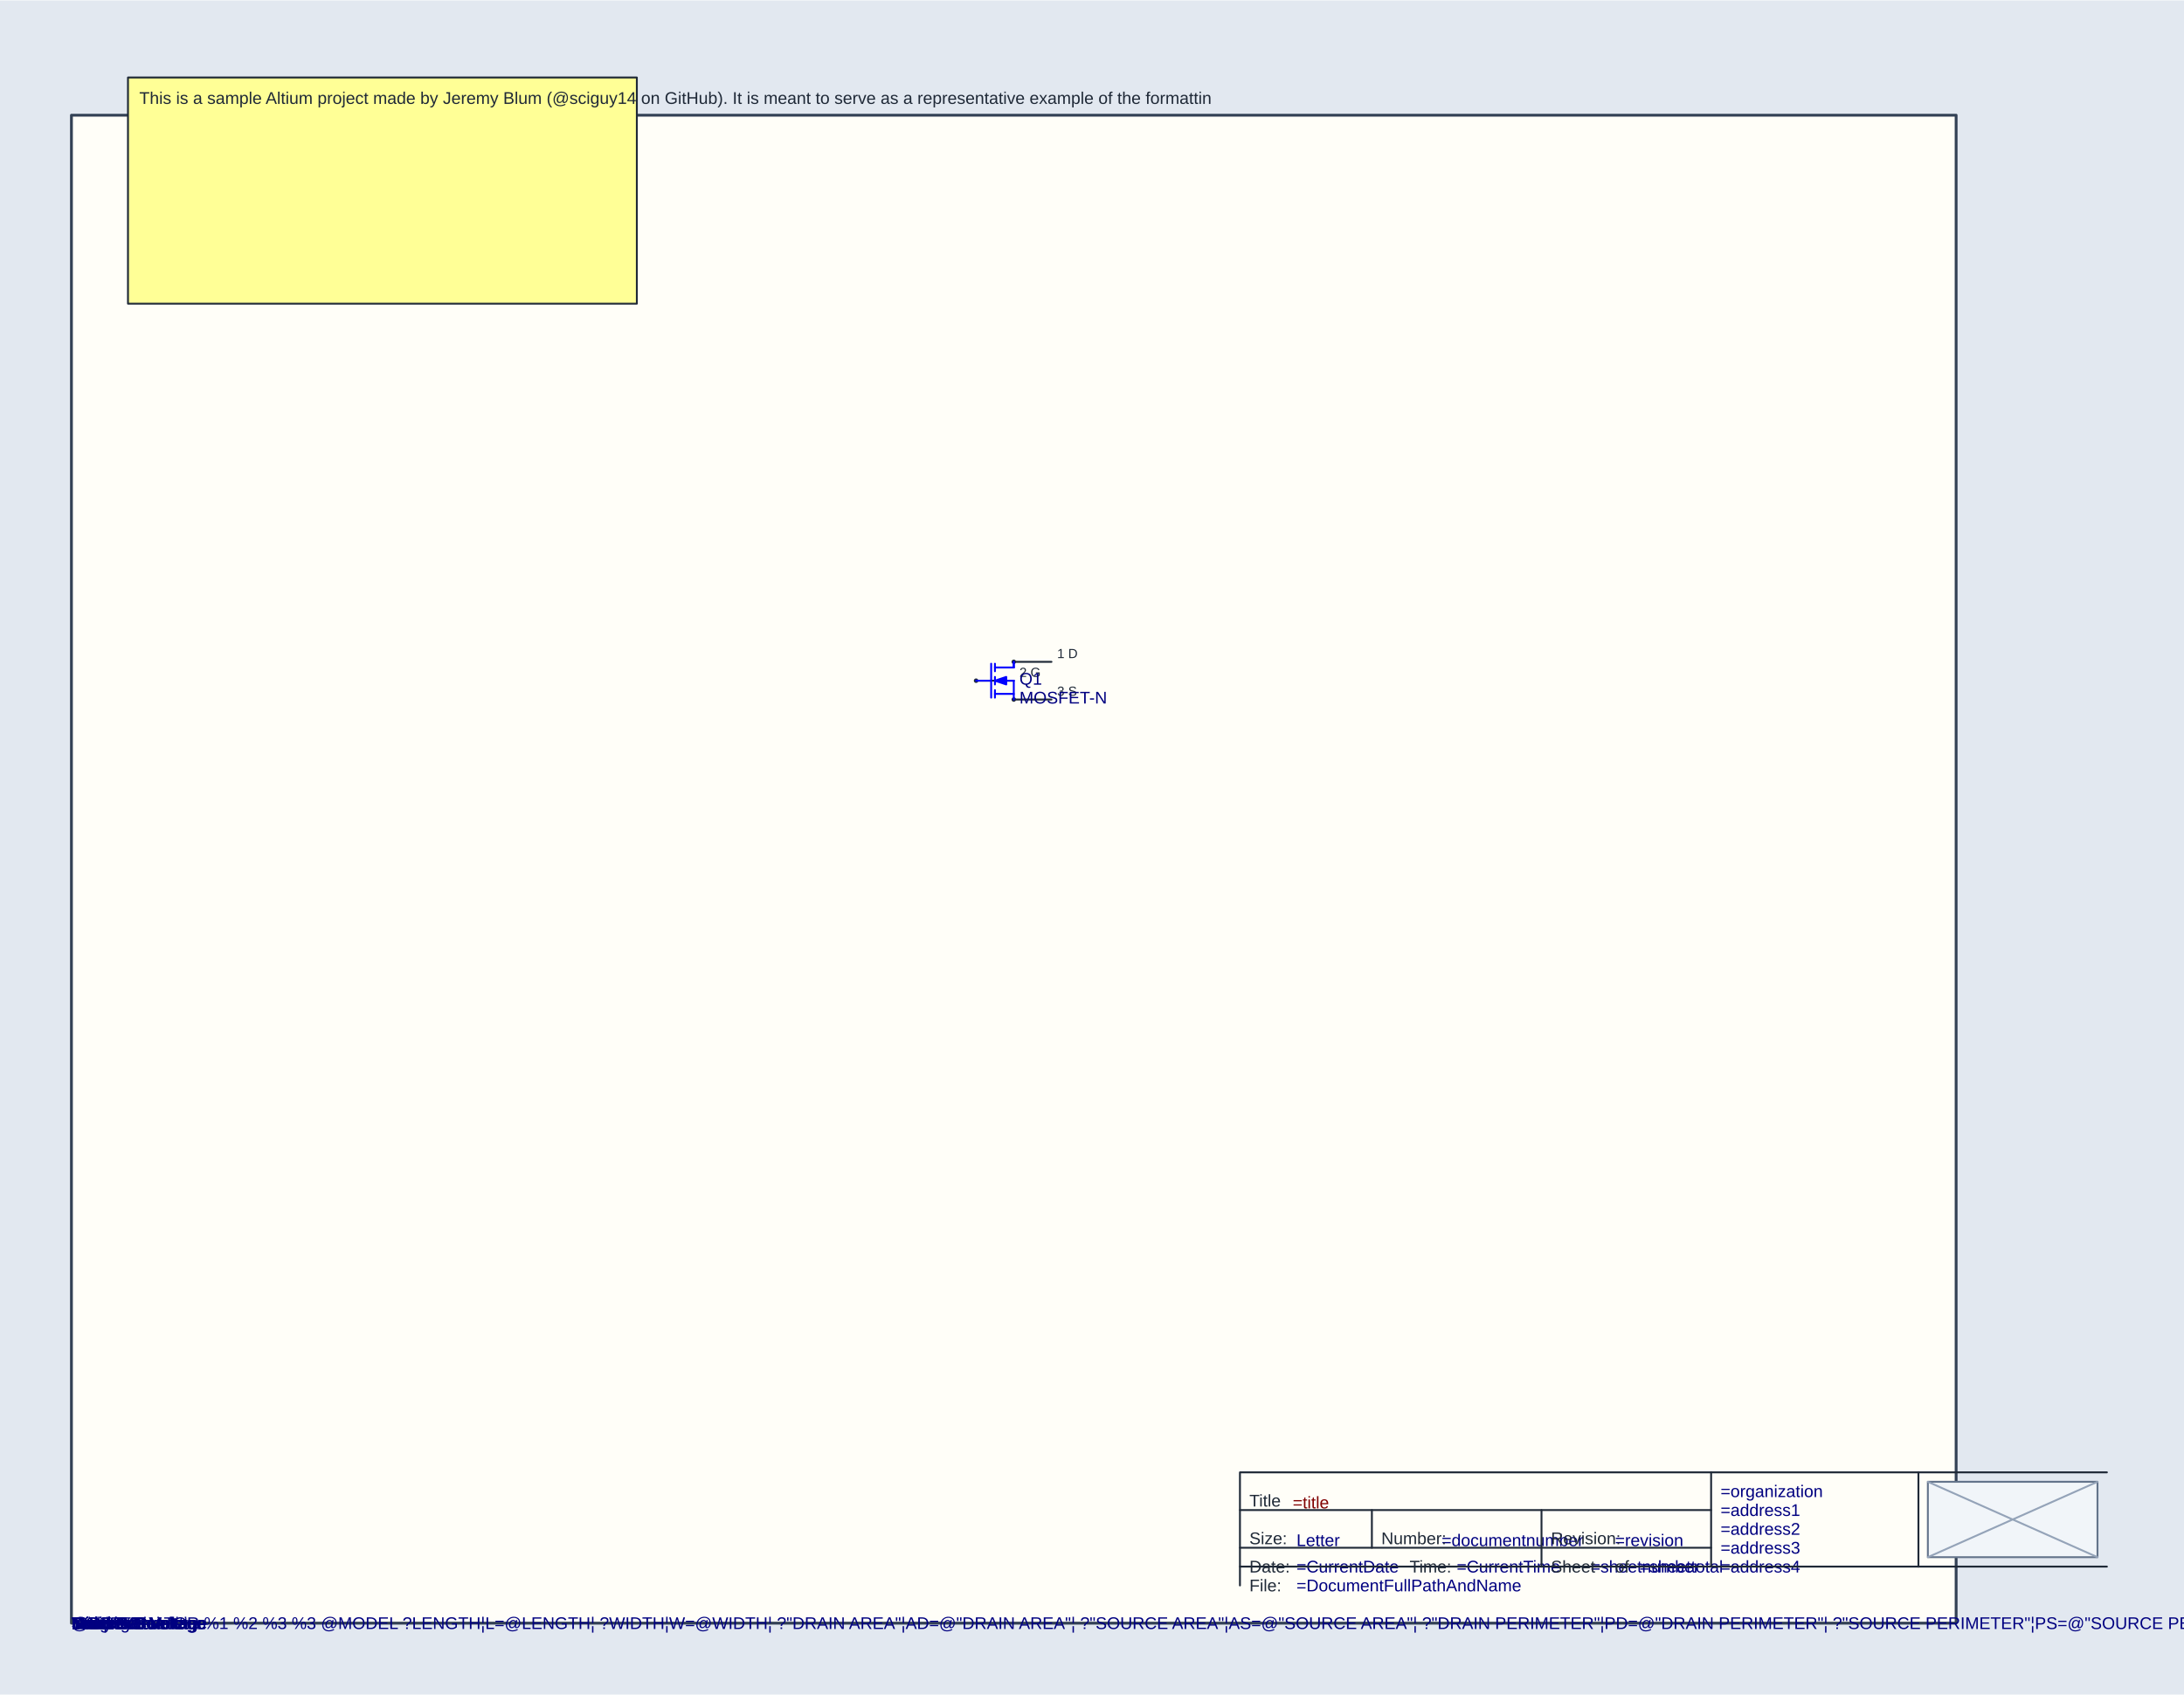
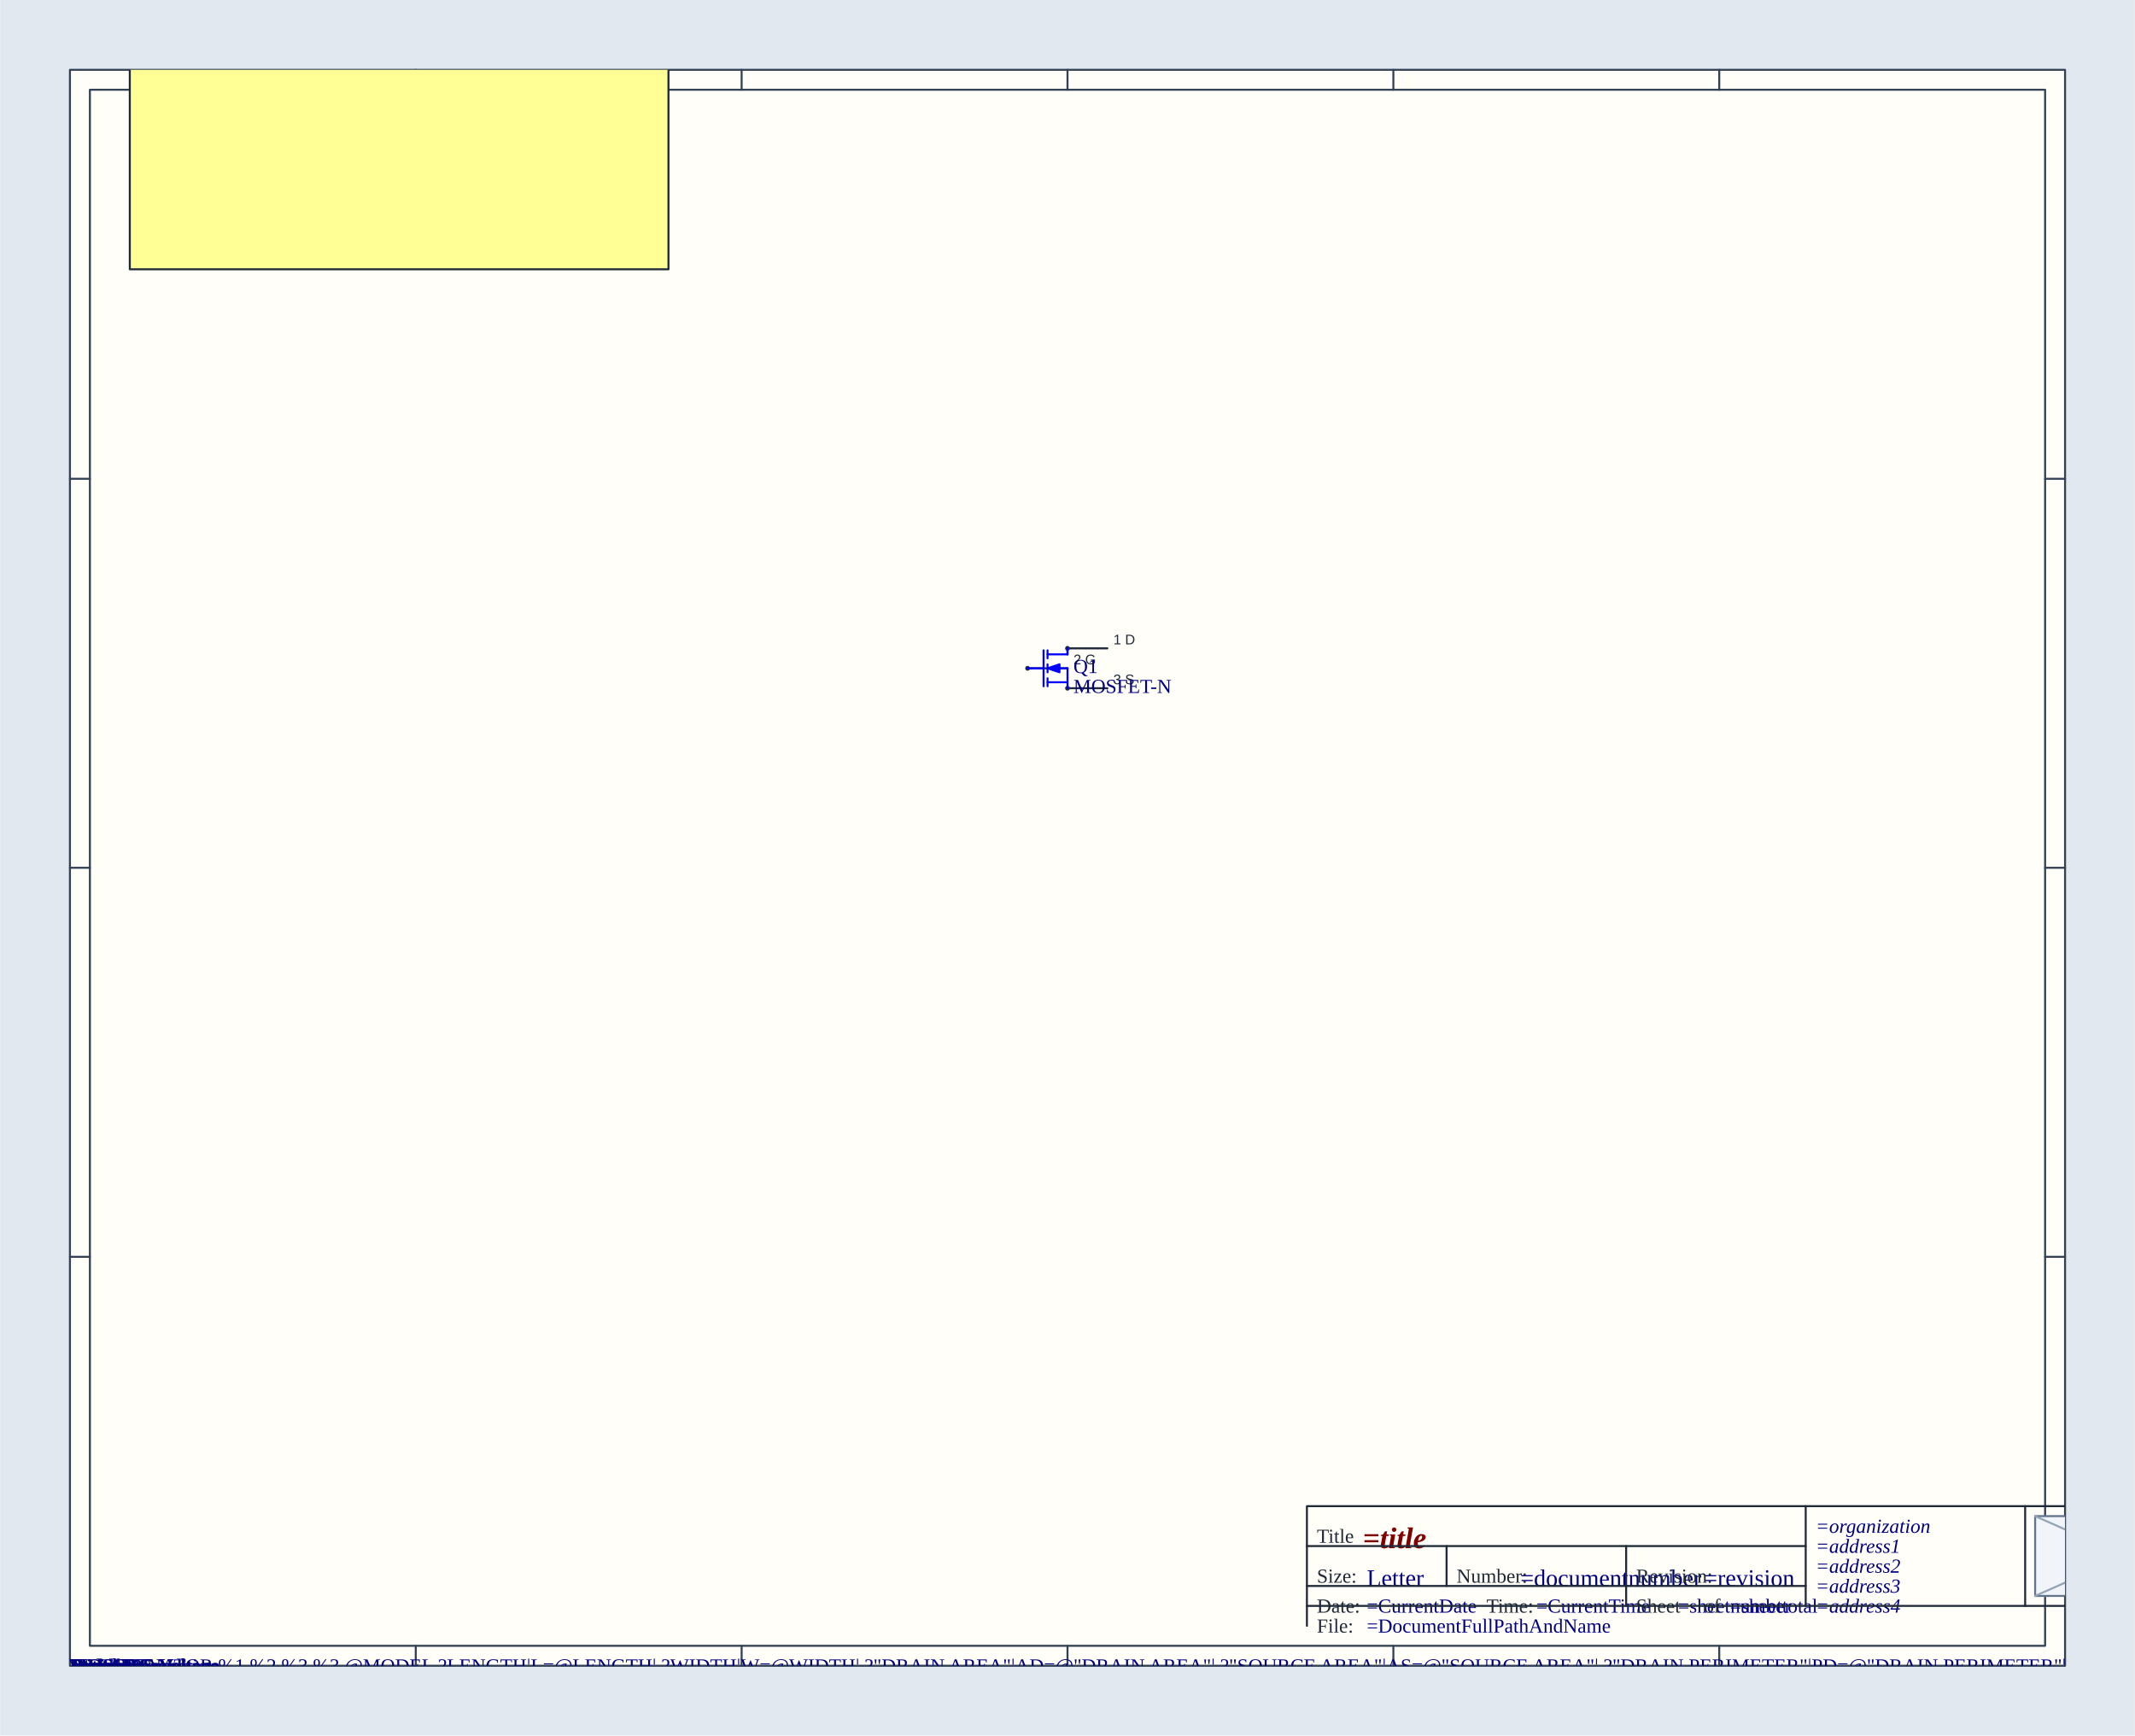
- <svg xmlns="http://www.w3.org/2000/svg" width="1000" height="776" viewBox="0 0 1158.81 898.81" role="img" aria-label="Sample Schematic Sheet" class="altium-sheet" data-renderer="altiumts">
+ <svg xmlns="http://www.w3.org/2000/svg" width="1000" height="813" viewBox="0 0 1070 870" role="img" aria-label="Sample Schematic Sheet" class="altium-sheet" data-renderer="altiumts">
  <rect width="100%" height="100%" fill="#e2e8f0" />
  <g stroke-linecap="round" stroke-linejoin="round">
-     <rect data-record="SheetBorder" x="37.905" y="60.905" width="1000" height="800" fill="#fffef8" stroke="#334155" stroke-width="1.5" />
-     <text data-record="4" x="0" y="0" fill="#000080" font-family="Arial, sans-serif" font-size="9" dominant-baseline="central" transform="translate(843.905 830.905) rotate(0)">=sheetnumber</text>
-     <text data-record="4" x="0" y="0" fill="#000080" font-family="Arial, sans-serif" font-size="9" dominant-baseline="central" transform="translate(912.905 790.905) rotate(0)">=organization</text>
-     <text data-record="4" x="0" y="0" fill="#000080" font-family="Arial, sans-serif" font-size="9" dominant-baseline="central" transform="translate(912.905 800.905) rotate(0)">=address1</text>
-     <text data-record="4" x="0" y="0" fill="#000080" font-family="Arial, sans-serif" font-size="9" dominant-baseline="central" transform="translate(912.905 810.905) rotate(0)">=address2</text>
-     <text data-record="4" x="0" y="0" fill="#000080" font-family="Arial, sans-serif" font-size="9" dominant-baseline="central" transform="translate(912.905 820.905) rotate(0)">=address3</text>
-     <text data-record="4" x="0" y="0" fill="#000080" font-family="Arial, sans-serif" font-size="9" dominant-baseline="central" transform="translate(912.905 830.905) rotate(0)">=address4</text>
-     <text data-record="4" x="0" y="0" fill="#000080" font-family="Arial, sans-serif" font-size="9" dominant-baseline="central" transform="translate(869.905 830.905) rotate(0)">=sheettotal</text>
-     <text data-record="4" x="0" y="0" fill="#800000" font-family="Arial, sans-serif" font-size="9" dominant-baseline="central" transform="translate(685.905 796.905) rotate(0)">=title</text>
-     <text data-record="4" x="0" y="0" fill="#000080" font-family="Arial, sans-serif" font-size="9" dominant-baseline="central" transform="translate(764.905 816.905) rotate(0)">=documentnumber</text>
-     <text data-record="4" x="0" y="0" fill="#000080" font-family="Arial, sans-serif" font-size="9" dominant-baseline="central" transform="translate(856.905 816.905) rotate(0)">=revision</text>
-     <text data-record="4" x="0" y="0" fill="#000080" font-family="Arial, sans-serif" font-size="9" dominant-baseline="central" transform="translate(687.905 830.905) rotate(0)">=CurrentDate</text>
-     <text data-record="4" x="0" y="0" fill="#000080" font-family="Arial, sans-serif" font-size="9" dominant-baseline="central" transform="translate(772.905 830.905) rotate(0)">=CurrentTime</text>
-     <text data-record="4" x="0" y="0" fill="#000080" font-family="Arial, sans-serif" font-size="9" dominant-baseline="central" transform="translate(687.905 840.905) rotate(0)">=DocumentFullPathAndName</text>
-     <polyline data-record="6" points="1017.905,780.905 657.905,780.905 657.905,840.905" fill="none" stroke="#1f2937" stroke-width="1" />
-     <polyline data-record="6" points="657.905,800.905 907.905,800.905" fill="none" stroke="#1f2937" stroke-width="1" />
-     <polyline data-record="6" points="727.905,800.905 727.905,820.905" fill="none" stroke="#1f2937" stroke-width="1" />
-     <polyline data-record="6" points="1017.905,830.905 657.905,830.905" fill="none" stroke="#1f2937" stroke-width="1" />
-     <polyline data-record="6" points="817.905,800.905 817.905,830.905" fill="none" stroke="#1f2937" stroke-width="1" />
-     <polyline data-record="6" points="1117.905,780.905 1017.905,780.905 1017.905,830.905" fill="none" stroke="#1f2937" stroke-width="1" />
-     <text data-record="4" x="0" y="0" fill="#1f2937" font-family="Arial, sans-serif" font-size="9" dominant-baseline="central" transform="translate(662.905 795.905) rotate(0)">Title</text>
-     <text data-record="4" x="0" y="0" fill="#1f2937" font-family="Arial, sans-serif" font-size="9" dominant-baseline="central" transform="translate(662.905 815.905) rotate(0)">Size:</text>
-     <text data-record="4" x="0" y="0" fill="#1f2937" font-family="Arial, sans-serif" font-size="9" dominant-baseline="central" transform="translate(732.905 815.905) rotate(0)">Number:</text>
-     <text data-record="4" x="0" y="0" fill="#1f2937" font-family="Arial, sans-serif" font-size="9" dominant-baseline="central" transform="translate(662.905 830.905) rotate(0)">Date:</text>
-     <text data-record="4" x="0" y="0" fill="#1f2937" font-family="Arial, sans-serif" font-size="9" dominant-baseline="central" transform="translate(662.905 840.905) rotate(0)">File:</text>
-     <text data-record="4" x="0" y="0" fill="#1f2937" font-family="Arial, sans-serif" font-size="9" dominant-baseline="central" transform="translate(822.905 815.905) rotate(0)">Revision:</text>
-     <text data-record="4" x="0" y="0" fill="#1f2937" font-family="Arial, sans-serif" font-size="9" dominant-baseline="central" transform="translate(822.905 830.905) rotate(0)">Sheet</text>
-     <text data-record="4" x="0" y="0" fill="#1f2937" font-family="Arial, sans-serif" font-size="9" dominant-baseline="central" transform="translate(856.905 830.905) rotate(0)">of</text>
-     <polyline data-record="6" points="907.905,780.905 907.905,830.905" fill="none" stroke="#1f2937" stroke-width="1" />
-     <text data-record="4" x="0" y="0" fill="#1f2937" font-family="Arial, sans-serif" font-size="9" dominant-baseline="central" transform="translate(747.905 830.905) rotate(0)">Time:</text>
-     <text data-record="4" x="0" y="0" fill="#000080" font-family="Arial, sans-serif" font-size="9" dominant-baseline="central" transform="translate(687.905 816.905) rotate(0)">Letter</text>
-     <polyline data-record="6" points="657.905,820.905 907.905,820.905" fill="none" stroke="#1f2937" stroke-width="1" />
-     <polyline data-record="6" points="1017.905,830.905 1117.905,830.905" fill="none" stroke="#1f2937" stroke-width="1" />
-     <g data-record="30">
-       <rect x="1022.905" y="785.905" width="90" height="40" fill="#f1f5f9" stroke="#64748b" />
-       <path d="M 1022.905 785.905 l 90 40 M 1112.905 785.905 l -90 40" stroke="#94a3b8" />
+     <defs>
+       <clipPath id="altium-sheet-paper">
+         <rect x="35" y="35" width="1000" height="800" />
+       </clipPath>
+     </defs>
+     <g data-record="SheetBorder" fill="#fffef8" stroke="#334155" stroke-width="1">
+       <rect x="35" y="35" width="1000" height="800" />
+       <rect x="45" y="45" width="980" height="780" fill="none" />
+       <path d="M 208.333 35 V 45 M 208.333 825 V 835" />
+       <path d="M 371.667 35 V 45 M 371.667 825 V 835" />
+       <path d="M 535 35 V 45 M 535 825 V 835" />
+       <path d="M 698.333 35 V 45 M 698.333 825 V 835" />
+       <path d="M 861.667 35 V 45 M 861.667 825 V 835" />
+       <path d="M 35 240 H 45 M 1025 240 H 1035" />
+       <path d="M 35 435 H 45 M 1025 435 H 1035" />
+       <path d="M 35 630 H 45 M 1025 630 H 1035" />
    </g>
-     <g data-record="2">
-       <line x1="537.905" y1="350.905" x2="557.905" y2="350.905" stroke="#1f2937" stroke-width="1" />
-       <circle cx="537.905" cy="350.905" r="1.2" fill="#1f2937" />
-       <text x="560.905" y="348.905" fill="#1f2937" font-family="Arial, sans-serif" font-size="7">1 D</text>
-     </g>
-     <g data-record="2">
-       <line x1="517.905" y1="360.905" x2="537.905" y2="360.905" stroke="#1f2937" stroke-width="1" />
-       <circle cx="517.905" cy="360.905" r="1.2" fill="#1f2937" />
-       <text x="540.905" y="358.905" fill="#1f2937" font-family="Arial, sans-serif" font-size="7">2 G</text>
-     </g>
-     <g data-record="2">
-       <line x1="537.905" y1="370.905" x2="557.905" y2="370.905" stroke="#1f2937" stroke-width="1" />
-       <circle cx="537.905" cy="370.905" r="1.2" fill="#1f2937" />
-       <text x="560.905" y="368.905" fill="#1f2937" font-family="Arial, sans-serif" font-size="7">3 S</text>
-     </g>
-     <polyline data-record="6" points="537.905,353.905 527.905,353.905" fill="none" stroke="#0000ff" stroke-width="1" />
-     <polyline data-record="6" points="537.905,360.905 527.905,360.905" fill="none" stroke="#0000ff" stroke-width="1" />
-     <polyline data-record="6" points="537.905,367.905 527.905,367.905" fill="none" stroke="#0000ff" stroke-width="1" />
-     <polyline data-record="6" points="537.905,360.905 537.905,370.905" fill="none" stroke="#0000ff" stroke-width="1" />
-     <polyline data-record="6" points="525.905,351.905 525.905,369.905" fill="none" stroke="#0000ff" stroke-width="1" />
-     <polyline data-record="6" points="527.905,351.905 527.905,355.905" fill="none" stroke="#0000ff" stroke-width="1" />
-     <polyline data-record="6" points="527.905,362.905 527.905,358.905" fill="none" stroke="#0000ff" stroke-width="1" />
-     <polyline data-record="6" points="527.905,369.905 527.905,365.905" fill="none" stroke="#0000ff" stroke-width="1" />
-     <polyline data-record="6" points="517.905,360.905 525.905,360.905" fill="none" stroke="#0000ff" stroke-width="1" />
-     <polygon data-record="7" points="527.905,360.905 533.905,362.905 533.905,358.905" fill="#0000ff" stroke="#0000ff" stroke-width="1" />
-     <polyline data-record="6" points="537.905,353.905 537.905,350.905" fill="none" stroke="#0000ff" stroke-width="1" />
-     <polyline data-record="6" points="537.905,353.905 537.905,350.905" fill="none" stroke="#0000ff" stroke-width="1" />
-     <text data-record="34" x="0" y="0" fill="#000080" font-family="Arial, sans-serif" font-size="9" dominant-baseline="central" transform="translate(540.905 359.905) rotate(0)">Q1</text>
-     <text data-record="41" x="0" y="0" fill="#000080" font-family="Arial, sans-serif" font-size="9" dominant-baseline="central" transform="translate(540.905 369.905) rotate(0)">MOSFET-N</text>
-     <text data-record="41" x="0" y="0" fill="#000080" font-family="Arial, sans-serif" font-size="9" dominant-baseline="central" transform="translate(37.905 860.905) rotate(0)">M</text>
-     <text data-record="41" x="0" y="0" fill="#000080" font-family="Arial, sans-serif" font-size="9" dominant-baseline="central" transform="translate(37.905 860.905) rotate(0)">@DESIGNATOR %1 %2 %3 %3 @MODEL ?LENGTH¦L=@LENGTH¦ ?WIDTH¦W=@WIDTH¦ ?"DRAIN AREA"¦AD=@"DRAIN AREA"¦ ?"SOURCE AREA"¦AS=@"SOURCE AREA"¦ ?"DRAIN PERIMETER"¦PD=@"DRAIN PERIMETER"¦ ?"SOURCE PERIMETER"¦PS=@"SOURCE PERIMETER"¦ ?NRD¦NRD=@NRD¦ ?NRS¦NRS=@NRS¦ &amp;"STARTING CONDITION" ?"INITIAL D-S VOLTAGE"¦IC=@"INITIAL D-S VOLTAGE", @"INITIAL G-S VOLTAGE", @"INITIAL B-S VOLTAGE"¦ ?TEMPERATURE¦TEMP=@TEMPERATURE¦</text>
-     <text data-record="41" x="0" y="0" fill="#000080" font-family="Arial, sans-serif" font-size="9" dominant-baseline="central" transform="translate(37.905 860.905) rotate(0)">Transistor</text>
-     <text data-record="41" x="0" y="0" fill="#000080" font-family="Arial, sans-serif" font-size="9" dominant-baseline="central" transform="translate(37.905 860.905) rotate(0)">MOSFET</text>
-     <text data-record="41" x="0" y="0" fill="#000080" font-family="Arial, sans-serif" font-size="9" dominant-baseline="central" transform="translate(37.905 860.905) rotate(0)">Length</text>
-     <text data-record="41" x="0" y="0" fill="#000080" font-family="Arial, sans-serif" font-size="9" dominant-baseline="central" transform="translate(37.905 860.905) rotate(0)">Width</text>
-     <text data-record="41" x="0" y="0" fill="#000080" font-family="Arial, sans-serif" font-size="9" dominant-baseline="central" transform="translate(37.905 860.905) rotate(0)">Drain Area</text>
-     <text data-record="41" x="0" y="0" fill="#000080" font-family="Arial, sans-serif" font-size="9" dominant-baseline="central" transform="translate(37.905 860.905) rotate(0)">Source Area</text>
-     <text data-record="41" x="0" y="0" fill="#000080" font-family="Arial, sans-serif" font-size="9" dominant-baseline="central" transform="translate(37.905 860.905) rotate(0)">Drain Perimeter</text>
-     <text data-record="41" x="0" y="0" fill="#000080" font-family="Arial, sans-serif" font-size="9" dominant-baseline="central" transform="translate(37.905 860.905) rotate(0)">Source Perimeter</text>
-     <text data-record="41" x="0" y="0" fill="#000080" font-family="Arial, sans-serif" font-size="9" dominant-baseline="central" transform="translate(37.905 860.905) rotate(0)">Nrd</text>
-     <text data-record="41" x="0" y="0" fill="#000080" font-family="Arial, sans-serif" font-size="9" dominant-baseline="central" transform="translate(37.905 860.905) rotate(0)">Nrs</text>
-     <text data-record="41" x="0" y="0" fill="#000080" font-family="Arial, sans-serif" font-size="9" dominant-baseline="central" transform="translate(37.905 860.905) rotate(0)">Starting Condition</text>
-     <text data-record="41" x="0" y="0" fill="#000080" font-family="Arial, sans-serif" font-size="9" dominant-baseline="central" transform="translate(37.905 860.905) rotate(0)">Initial D-S Voltage</text>
-     <text data-record="41" x="0" y="0" fill="#000080" font-family="Arial, sans-serif" font-size="9" dominant-baseline="central" transform="translate(37.905 860.905) rotate(0)">Initial G-S Voltage</text>
-     <text data-record="41" x="0" y="0" fill="#000080" font-family="Arial, sans-serif" font-size="9" dominant-baseline="central" transform="translate(37.905 860.905) rotate(0)">Initial B-S Voltage</text>
-     <text data-record="41" x="0" y="0" fill="#000080" font-family="Arial, sans-serif" font-size="9" dominant-baseline="central" transform="translate(37.905 860.905) rotate(0)">Temperature</text>
-     <g data-record="209">
-       <rect x="67.905" y="40.905" width="270" height="120" fill="#ffff96" stroke="#1f2937" />
-       <text x="73.905" y="54.905" fill="#1f2937" font-family="Arial, sans-serif" font-size="9">This is a sample Altium project made by Jeremy Blum (@sciguy14 on GitHub). It is meant to serve as a representative example of the formattin</text>
+     <g data-sheet-content="true" clip-path="url(#altium-sheet-paper)">
+       <text data-record="4" x="0" y="0" fill="#000080" font-family="Times New Roman" font-size="10" font-style="normal" font-weight="normal" text-decoration="none" dominant-baseline="central" transform="translate(841 805) rotate(0)">=sheetnumber</text>
+       <text data-record="4" x="0" y="0" fill="#000080" font-family="Times New Roman" font-size="10" font-style="italic" font-weight="normal" text-decoration="none" dominant-baseline="central" transform="translate(910 765) rotate(0)">=organization</text>
+       <text data-record="4" x="0" y="0" fill="#000080" font-family="Times New Roman" font-size="10" font-style="italic" font-weight="normal" text-decoration="none" dominant-baseline="central" transform="translate(910 775) rotate(0)">=address1</text>
+       <text data-record="4" x="0" y="0" fill="#000080" font-family="Times New Roman" font-size="10" font-style="italic" font-weight="normal" text-decoration="none" dominant-baseline="central" transform="translate(910 785) rotate(0)">=address2</text>
+       <text data-record="4" x="0" y="0" fill="#000080" font-family="Times New Roman" font-size="10" font-style="italic" font-weight="normal" text-decoration="none" dominant-baseline="central" transform="translate(910 795) rotate(0)">=address3</text>
+       <text data-record="4" x="0" y="0" fill="#000080" font-family="Times New Roman" font-size="10" font-style="italic" font-weight="normal" text-decoration="none" dominant-baseline="central" transform="translate(910 805) rotate(0)">=address4</text>
+       <text data-record="4" x="0" y="0" fill="#000080" font-family="Times New Roman" font-size="10" font-style="normal" font-weight="normal" text-decoration="none" dominant-baseline="central" transform="translate(867 805) rotate(0)">=sheettotal</text>
+       <text data-record="4" x="0" y="0" fill="#800000" font-family="Times New Roman" font-size="15" font-style="italic" font-weight="bold" text-decoration="none" dominant-baseline="central" transform="translate(683 771) rotate(0)">=title</text>
+       <text data-record="4" x="0" y="0" fill="#000080" font-family="Times New Roman" font-size="12" font-style="normal" font-weight="normal" text-decoration="none" dominant-baseline="central" transform="translate(762 791) rotate(0)">=documentnumber</text>
+       <text data-record="4" x="0" y="0" fill="#000080" font-family="Times New Roman" font-size="12" font-style="normal" font-weight="normal" text-decoration="none" dominant-baseline="central" transform="translate(854 791) rotate(0)">=revision</text>
+       <text data-record="4" x="0" y="0" fill="#000080" font-family="Times New Roman" font-size="10" font-style="normal" font-weight="normal" text-decoration="none" dominant-baseline="central" transform="translate(685 805) rotate(0)">=CurrentDate</text>
+       <text data-record="4" x="0" y="0" fill="#000080" font-family="Times New Roman" font-size="10" font-style="normal" font-weight="normal" text-decoration="none" dominant-baseline="central" transform="translate(770 805) rotate(0)">=CurrentTime</text>
+       <text data-record="4" x="0" y="0" fill="#000080" font-family="Times New Roman" font-size="10" font-style="normal" font-weight="normal" text-decoration="none" dominant-baseline="central" transform="translate(685 815) rotate(0)">=DocumentFullPathAndName</text>
+       <polyline data-record="6" points="1015,755 655,755 655,815" fill="none" stroke="#1f2937" stroke-width="1" />
+       <polyline data-record="6" points="655,775 905,775" fill="none" stroke="#1f2937" stroke-width="1" />
+       <polyline data-record="6" points="725,775 725,795" fill="none" stroke="#1f2937" stroke-width="1" />
+       <polyline data-record="6" points="1015,805 655,805" fill="none" stroke="#1f2937" stroke-width="1" />
+       <polyline data-record="6" points="815,775 815,805" fill="none" stroke="#1f2937" stroke-width="1" />
+       <polyline data-record="6" points="1115,755 1015,755 1015,805" fill="none" stroke="#1f2937" stroke-width="1" />
+       <text data-record="4" x="0" y="0" fill="#1f2937" font-family="Times New Roman" font-size="10" font-style="normal" font-weight="normal" text-decoration="none" dominant-baseline="central" transform="translate(660 770) rotate(0)">Title</text>
+       <text data-record="4" x="0" y="0" fill="#1f2937" font-family="Times New Roman" font-size="10" font-style="normal" font-weight="normal" text-decoration="none" dominant-baseline="central" transform="translate(660 790) rotate(0)">Size:</text>
+       <text data-record="4" x="0" y="0" fill="#1f2937" font-family="Times New Roman" font-size="10" font-style="normal" font-weight="normal" text-decoration="none" dominant-baseline="central" transform="translate(730 790) rotate(0)">Number:</text>
+       <text data-record="4" x="0" y="0" fill="#1f2937" font-family="Times New Roman" font-size="10" font-style="normal" font-weight="normal" text-decoration="none" dominant-baseline="central" transform="translate(660 805) rotate(0)">Date:</text>
+       <text data-record="4" x="0" y="0" fill="#1f2937" font-family="Times New Roman" font-size="10" font-style="normal" font-weight="normal" text-decoration="none" dominant-baseline="central" transform="translate(660 815) rotate(0)">File:</text>
+       <text data-record="4" x="0" y="0" fill="#1f2937" font-family="Times New Roman" font-size="10" font-style="normal" font-weight="normal" text-decoration="none" dominant-baseline="central" transform="translate(820 790) rotate(0)">Revision:</text>
+       <text data-record="4" x="0" y="0" fill="#1f2937" font-family="Times New Roman" font-size="10" font-style="normal" font-weight="normal" text-decoration="none" dominant-baseline="central" transform="translate(820 805) rotate(0)">Sheet</text>
+       <text data-record="4" x="0" y="0" fill="#1f2937" font-family="Times New Roman" font-size="10" font-style="normal" font-weight="normal" text-decoration="none" dominant-baseline="central" transform="translate(854 805) rotate(0)">of</text>
+       <polyline data-record="6" points="905,755 905,805" fill="none" stroke="#1f2937" stroke-width="1" />
+       <text data-record="4" x="0" y="0" fill="#1f2937" font-family="Times New Roman" font-size="10" font-style="normal" font-weight="normal" text-decoration="none" dominant-baseline="central" transform="translate(745 805) rotate(0)">Time:</text>
+       <text data-record="4" x="0" y="0" fill="#000080" font-family="Times New Roman" font-size="12" font-style="normal" font-weight="normal" text-decoration="none" dominant-baseline="central" transform="translate(685 791) rotate(0)">Letter</text>
+       <polyline data-record="6" points="655,795 905,795" fill="none" stroke="#1f2937" stroke-width="1" />
+       <polyline data-record="6" points="1015,805 1115,805" fill="none" stroke="#1f2937" stroke-width="1" />
+       <g data-record="30">
+         <rect x="1020" y="760" width="90" height="40" fill="#f1f5f9" stroke="#64748b" />
+         <path d="M 1020 760 l 90 40 M 1110 760 l -90 40" stroke="#94a3b8" />
+       </g>
+       <g data-record="2">
+         <line x1="535" y1="325" x2="555" y2="325" stroke="#1f2937" stroke-width="1" />
+         <circle cx="535" cy="325" r="1.2" fill="#1f2937" />
+         <text x="558" y="323" fill="#1f2937" font-family="Arial, sans-serif" font-size="7">1 D</text>
+       </g>
+       <g data-record="2">
+         <line x1="515" y1="335" x2="535" y2="335" stroke="#1f2937" stroke-width="1" />
+         <circle cx="515" cy="335" r="1.2" fill="#1f2937" />
+         <text x="538" y="333" fill="#1f2937" font-family="Arial, sans-serif" font-size="7">2 G</text>
+       </g>
+       <g data-record="2">
+         <line x1="535" y1="345" x2="555" y2="345" stroke="#1f2937" stroke-width="1" />
+         <circle cx="535" cy="345" r="1.2" fill="#1f2937" />
+         <text x="558" y="343" fill="#1f2937" font-family="Arial, sans-serif" font-size="7">3 S</text>
+       </g>
+       <polyline data-record="6" points="535,328 525,328" fill="none" stroke="#0000ff" stroke-width="1" />
+       <polyline data-record="6" points="535,335 525,335" fill="none" stroke="#0000ff" stroke-width="1" />
+       <polyline data-record="6" points="535,342 525,342" fill="none" stroke="#0000ff" stroke-width="1" />
+       <polyline data-record="6" points="535,335 535,345" fill="none" stroke="#0000ff" stroke-width="1" />
+       <polyline data-record="6" points="523,326 523,344" fill="none" stroke="#0000ff" stroke-width="1" />
+       <polyline data-record="6" points="525,326 525,330" fill="none" stroke="#0000ff" stroke-width="1" />
+       <polyline data-record="6" points="525,337 525,333" fill="none" stroke="#0000ff" stroke-width="1" />
+       <polyline data-record="6" points="525,344 525,340" fill="none" stroke="#0000ff" stroke-width="1" />
+       <polyline data-record="6" points="515,335 523,335" fill="none" stroke="#0000ff" stroke-width="1" />
+       <polygon data-record="7" points="525,335 531,337 531,333" fill="#0000ff" stroke="#0000ff" stroke-width="1" />
+       <polyline data-record="6" points="535,328 535,325" fill="none" stroke="#0000ff" stroke-width="1" />
+       <polyline data-record="6" points="535,328 535,325" fill="none" stroke="#0000ff" stroke-width="1" />
+       <text data-record="34" x="0" y="0" fill="#000080" font-family="Times New Roman" font-size="10" font-style="normal" font-weight="normal" text-decoration="none" dominant-baseline="central" transform="translate(538 334) rotate(0)">Q1</text>
+       <text data-record="41" x="0" y="0" fill="#000080" font-family="Times New Roman" font-size="10" font-style="normal" font-weight="normal" text-decoration="none" dominant-baseline="central" transform="translate(538 344) rotate(0)">MOSFET-N</text>
+       <text data-record="41" x="0" y="0" fill="#000080" font-family="Times New Roman" font-size="10" font-style="normal" font-weight="normal" text-decoration="none" dominant-baseline="central" transform="translate(35 835) rotate(0)">M</text>
+       <text data-record="41" x="0" y="0" fill="#000080" font-family="Times New Roman" font-size="10" font-style="normal" font-weight="normal" text-decoration="none" dominant-baseline="central" transform="translate(35 835) rotate(0)">@DESIGNATOR %1 %2 %3 %3 @MODEL ?LENGTH¦L=@LENGTH¦ ?WIDTH¦W=@WIDTH¦ ?"DRAIN AREA"¦AD=@"DRAIN AREA"¦ ?"SOURCE AREA"¦AS=@"SOURCE AREA"¦ ?"DRAIN PERIMETER"¦PD=@"DRAIN PERIMETER"¦ ?"SOURCE PERIMETER"¦PS=@"SOURCE PERIMETER"¦ ?NRD¦NRD=@NRD¦ ?NRS¦NRS=@NRS¦ &amp;"STARTING CONDITION" ?"INITIAL D-S VOLTAGE"¦IC=@"INITIAL D-S VOLTAGE", @"INITIAL G-S VOLTAGE", @"INITIAL B-S VOLTAGE"¦ ?TEMPERATURE¦TEMP=@TEMPERATURE¦</text>
+       <text data-record="41" x="0" y="0" fill="#000080" font-family="Times New Roman" font-size="10" font-style="normal" font-weight="normal" text-decoration="none" dominant-baseline="central" transform="translate(35 835) rotate(0)">Transistor</text>
+       <text data-record="41" x="0" y="0" fill="#000080" font-family="Times New Roman" font-size="10" font-style="normal" font-weight="normal" text-decoration="none" dominant-baseline="central" transform="translate(35 835) rotate(0)">MOSFET</text>
+       <text data-record="41" x="0" y="0" fill="#000080" font-family="Times New Roman" font-size="10" font-style="normal" font-weight="normal" text-decoration="none" dominant-baseline="central" transform="translate(35 835) rotate(0)">Length</text>
+       <text data-record="41" x="0" y="0" fill="#000080" font-family="Times New Roman" font-size="10" font-style="normal" font-weight="normal" text-decoration="none" dominant-baseline="central" transform="translate(35 835) rotate(0)">Width</text>
+       <text data-record="41" x="0" y="0" fill="#000080" font-family="Times New Roman" font-size="10" font-style="normal" font-weight="normal" text-decoration="none" dominant-baseline="central" transform="translate(35 835) rotate(0)">Drain Area</text>
+       <text data-record="41" x="0" y="0" fill="#000080" font-family="Times New Roman" font-size="10" font-style="normal" font-weight="normal" text-decoration="none" dominant-baseline="central" transform="translate(35 835) rotate(0)">Source Area</text>
+       <text data-record="41" x="0" y="0" fill="#000080" font-family="Times New Roman" font-size="10" font-style="normal" font-weight="normal" text-decoration="none" dominant-baseline="central" transform="translate(35 835) rotate(0)">Drain Perimeter</text>
+       <text data-record="41" x="0" y="0" fill="#000080" font-family="Times New Roman" font-size="10" font-style="normal" font-weight="normal" text-decoration="none" dominant-baseline="central" transform="translate(35 835) rotate(0)">Source Perimeter</text>
+       <text data-record="41" x="0" y="0" fill="#000080" font-family="Times New Roman" font-size="10" font-style="normal" font-weight="normal" text-decoration="none" dominant-baseline="central" transform="translate(35 835) rotate(0)">Nrd</text>
+       <text data-record="41" x="0" y="0" fill="#000080" font-family="Times New Roman" font-size="10" font-style="normal" font-weight="normal" text-decoration="none" dominant-baseline="central" transform="translate(35 835) rotate(0)">Nrs</text>
+       <text data-record="41" x="0" y="0" fill="#000080" font-family="Times New Roman" font-size="10" font-style="normal" font-weight="normal" text-decoration="none" dominant-baseline="central" transform="translate(35 835) rotate(0)">Starting Condition</text>
+       <text data-record="41" x="0" y="0" fill="#000080" font-family="Times New Roman" font-size="10" font-style="normal" font-weight="normal" text-decoration="none" dominant-baseline="central" transform="translate(35 835) rotate(0)">Initial D-S Voltage</text>
+       <text data-record="41" x="0" y="0" fill="#000080" font-family="Times New Roman" font-size="10" font-style="normal" font-weight="normal" text-decoration="none" dominant-baseline="central" transform="translate(35 835) rotate(0)">Initial G-S Voltage</text>
+       <text data-record="41" x="0" y="0" fill="#000080" font-family="Times New Roman" font-size="10" font-style="normal" font-weight="normal" text-decoration="none" dominant-baseline="central" transform="translate(35 835) rotate(0)">Initial B-S Voltage</text>
+       <text data-record="41" x="0" y="0" fill="#000080" font-family="Times New Roman" font-size="10" font-style="normal" font-weight="normal" text-decoration="none" dominant-baseline="central" transform="translate(35 835) rotate(0)">Temperature</text>
+       <g data-record="209">
+         <rect x="65" y="15" width="270" height="120" fill="#ffff96" stroke="#1f2937" />
+         <text x="71" y="29" fill="#1f2937" font-family="Arial, sans-serif" font-size="9">This is a sample Altium project made by Jeremy Blum (@sciguy14 on GitHub). It is meant to serve as a representative example of the formattin</text>
+       </g>
    </g>
  </g>
</svg>
